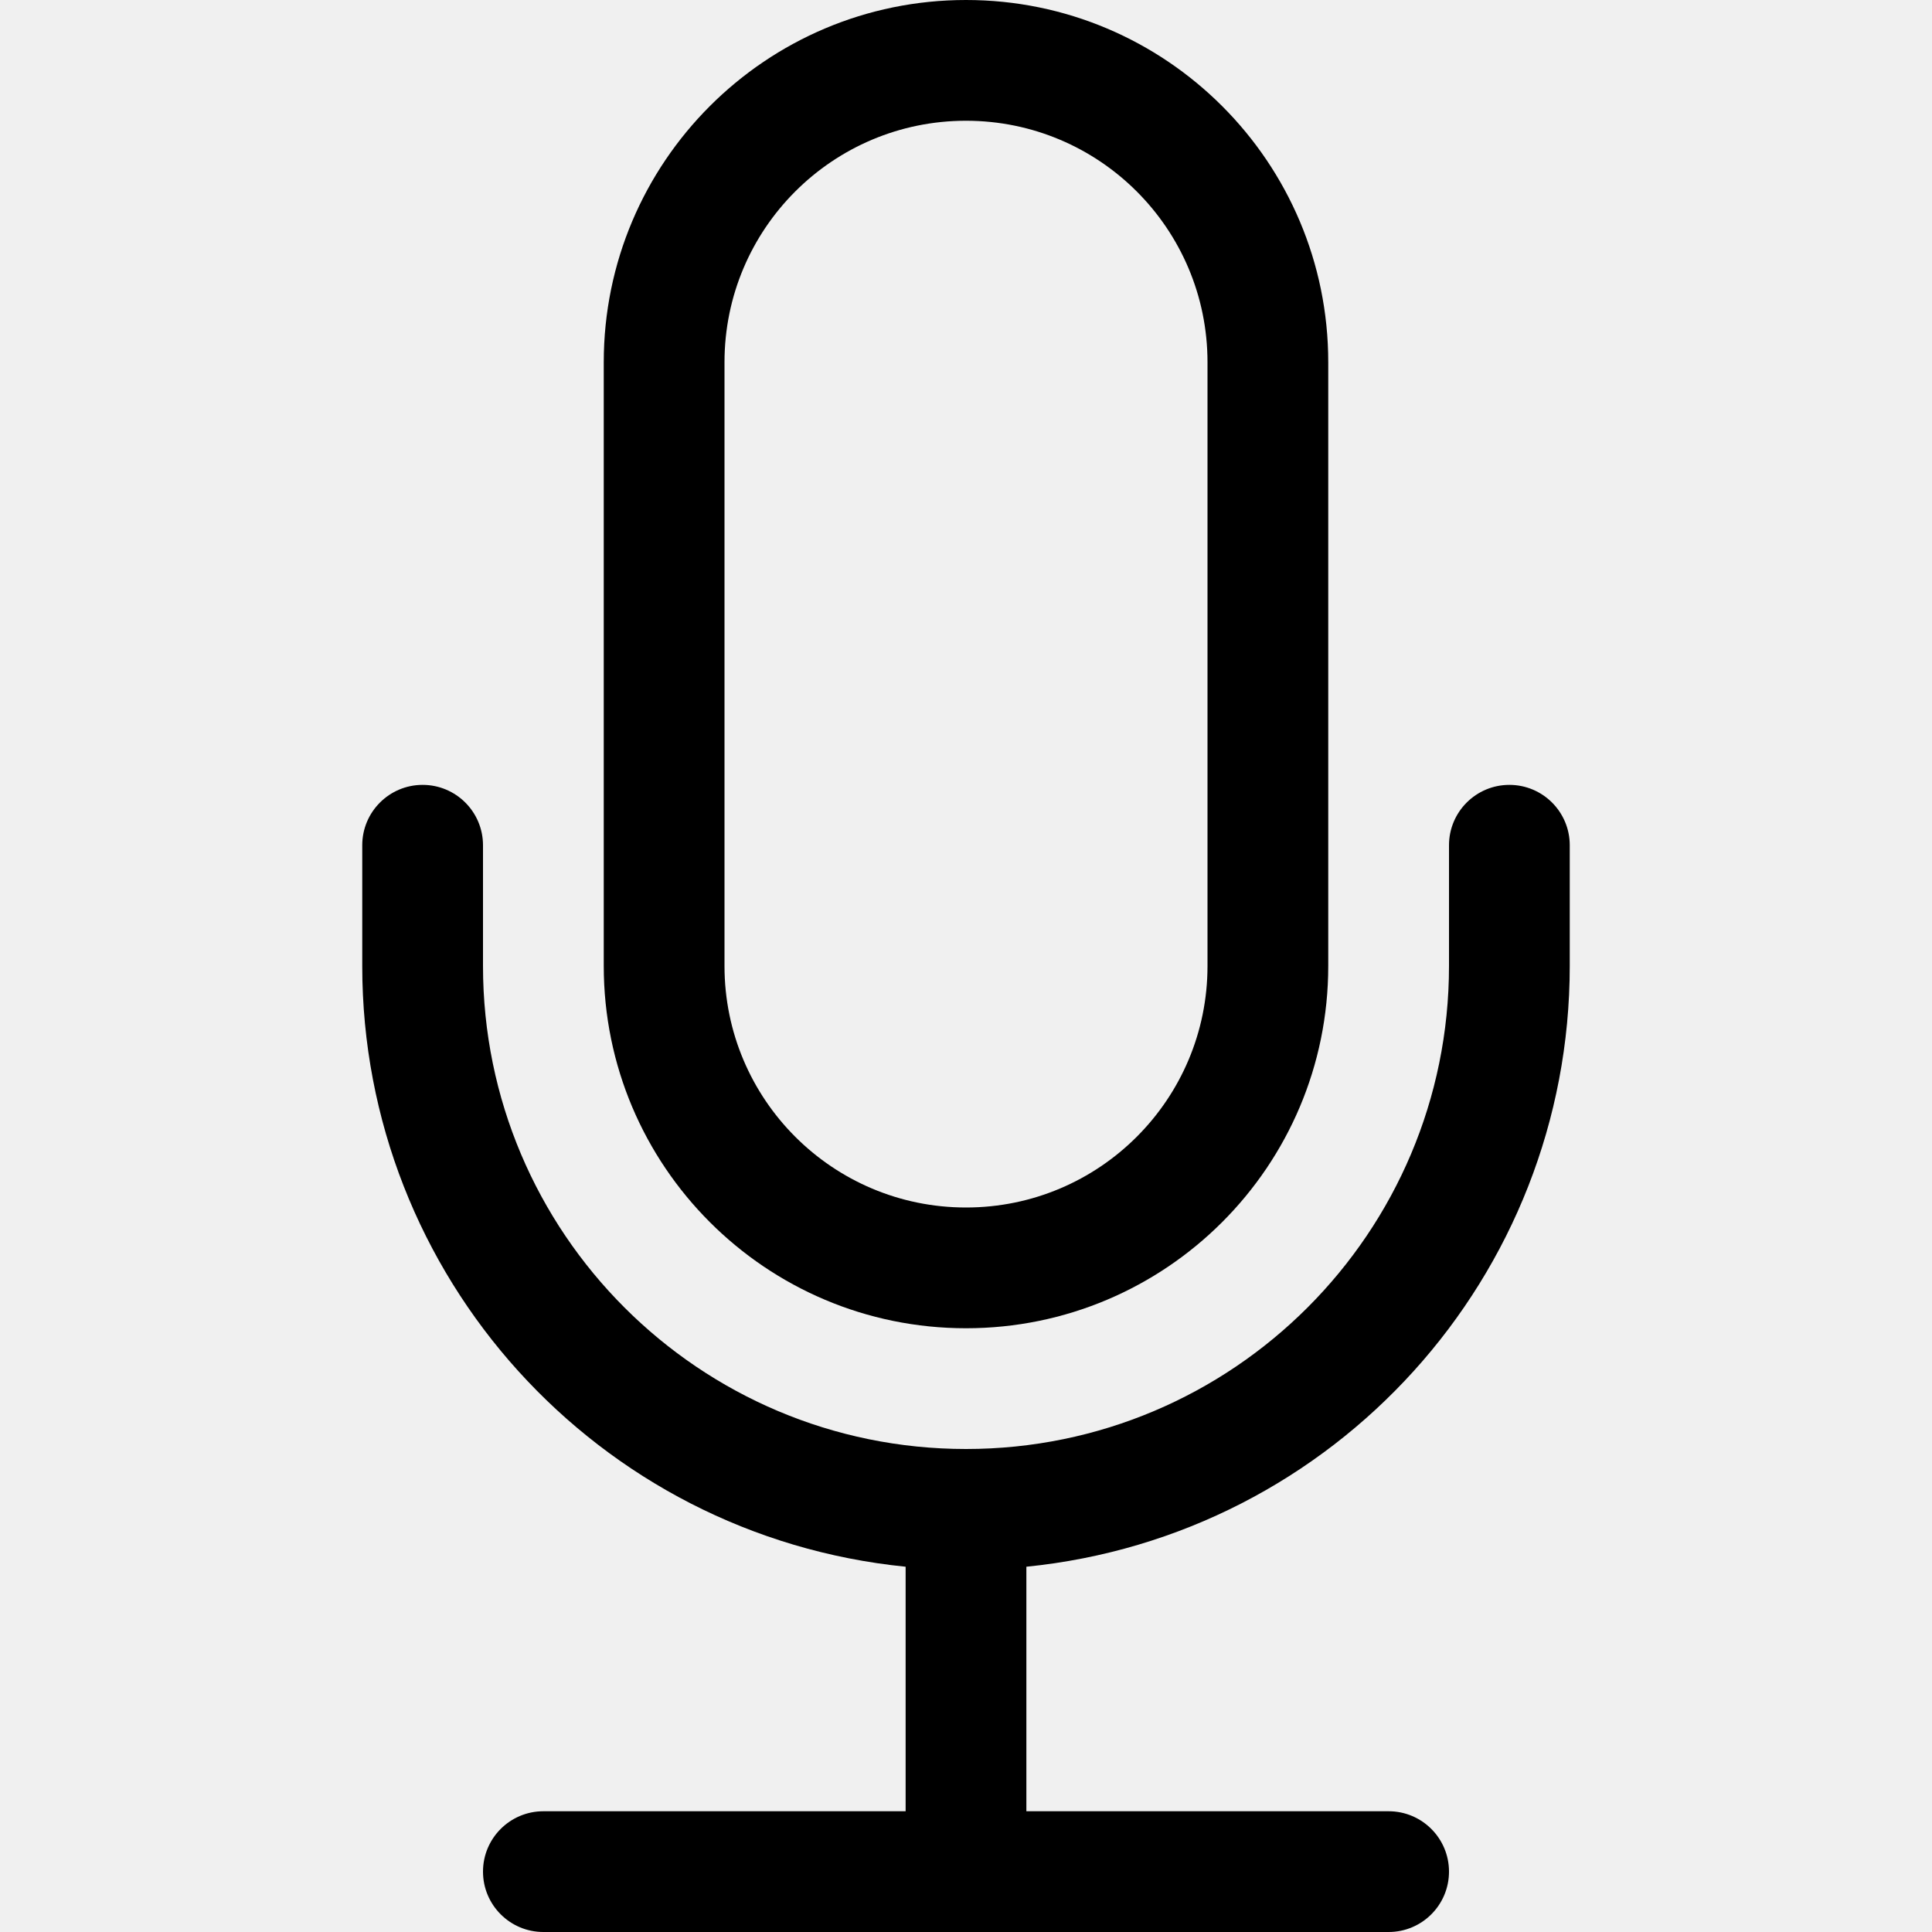
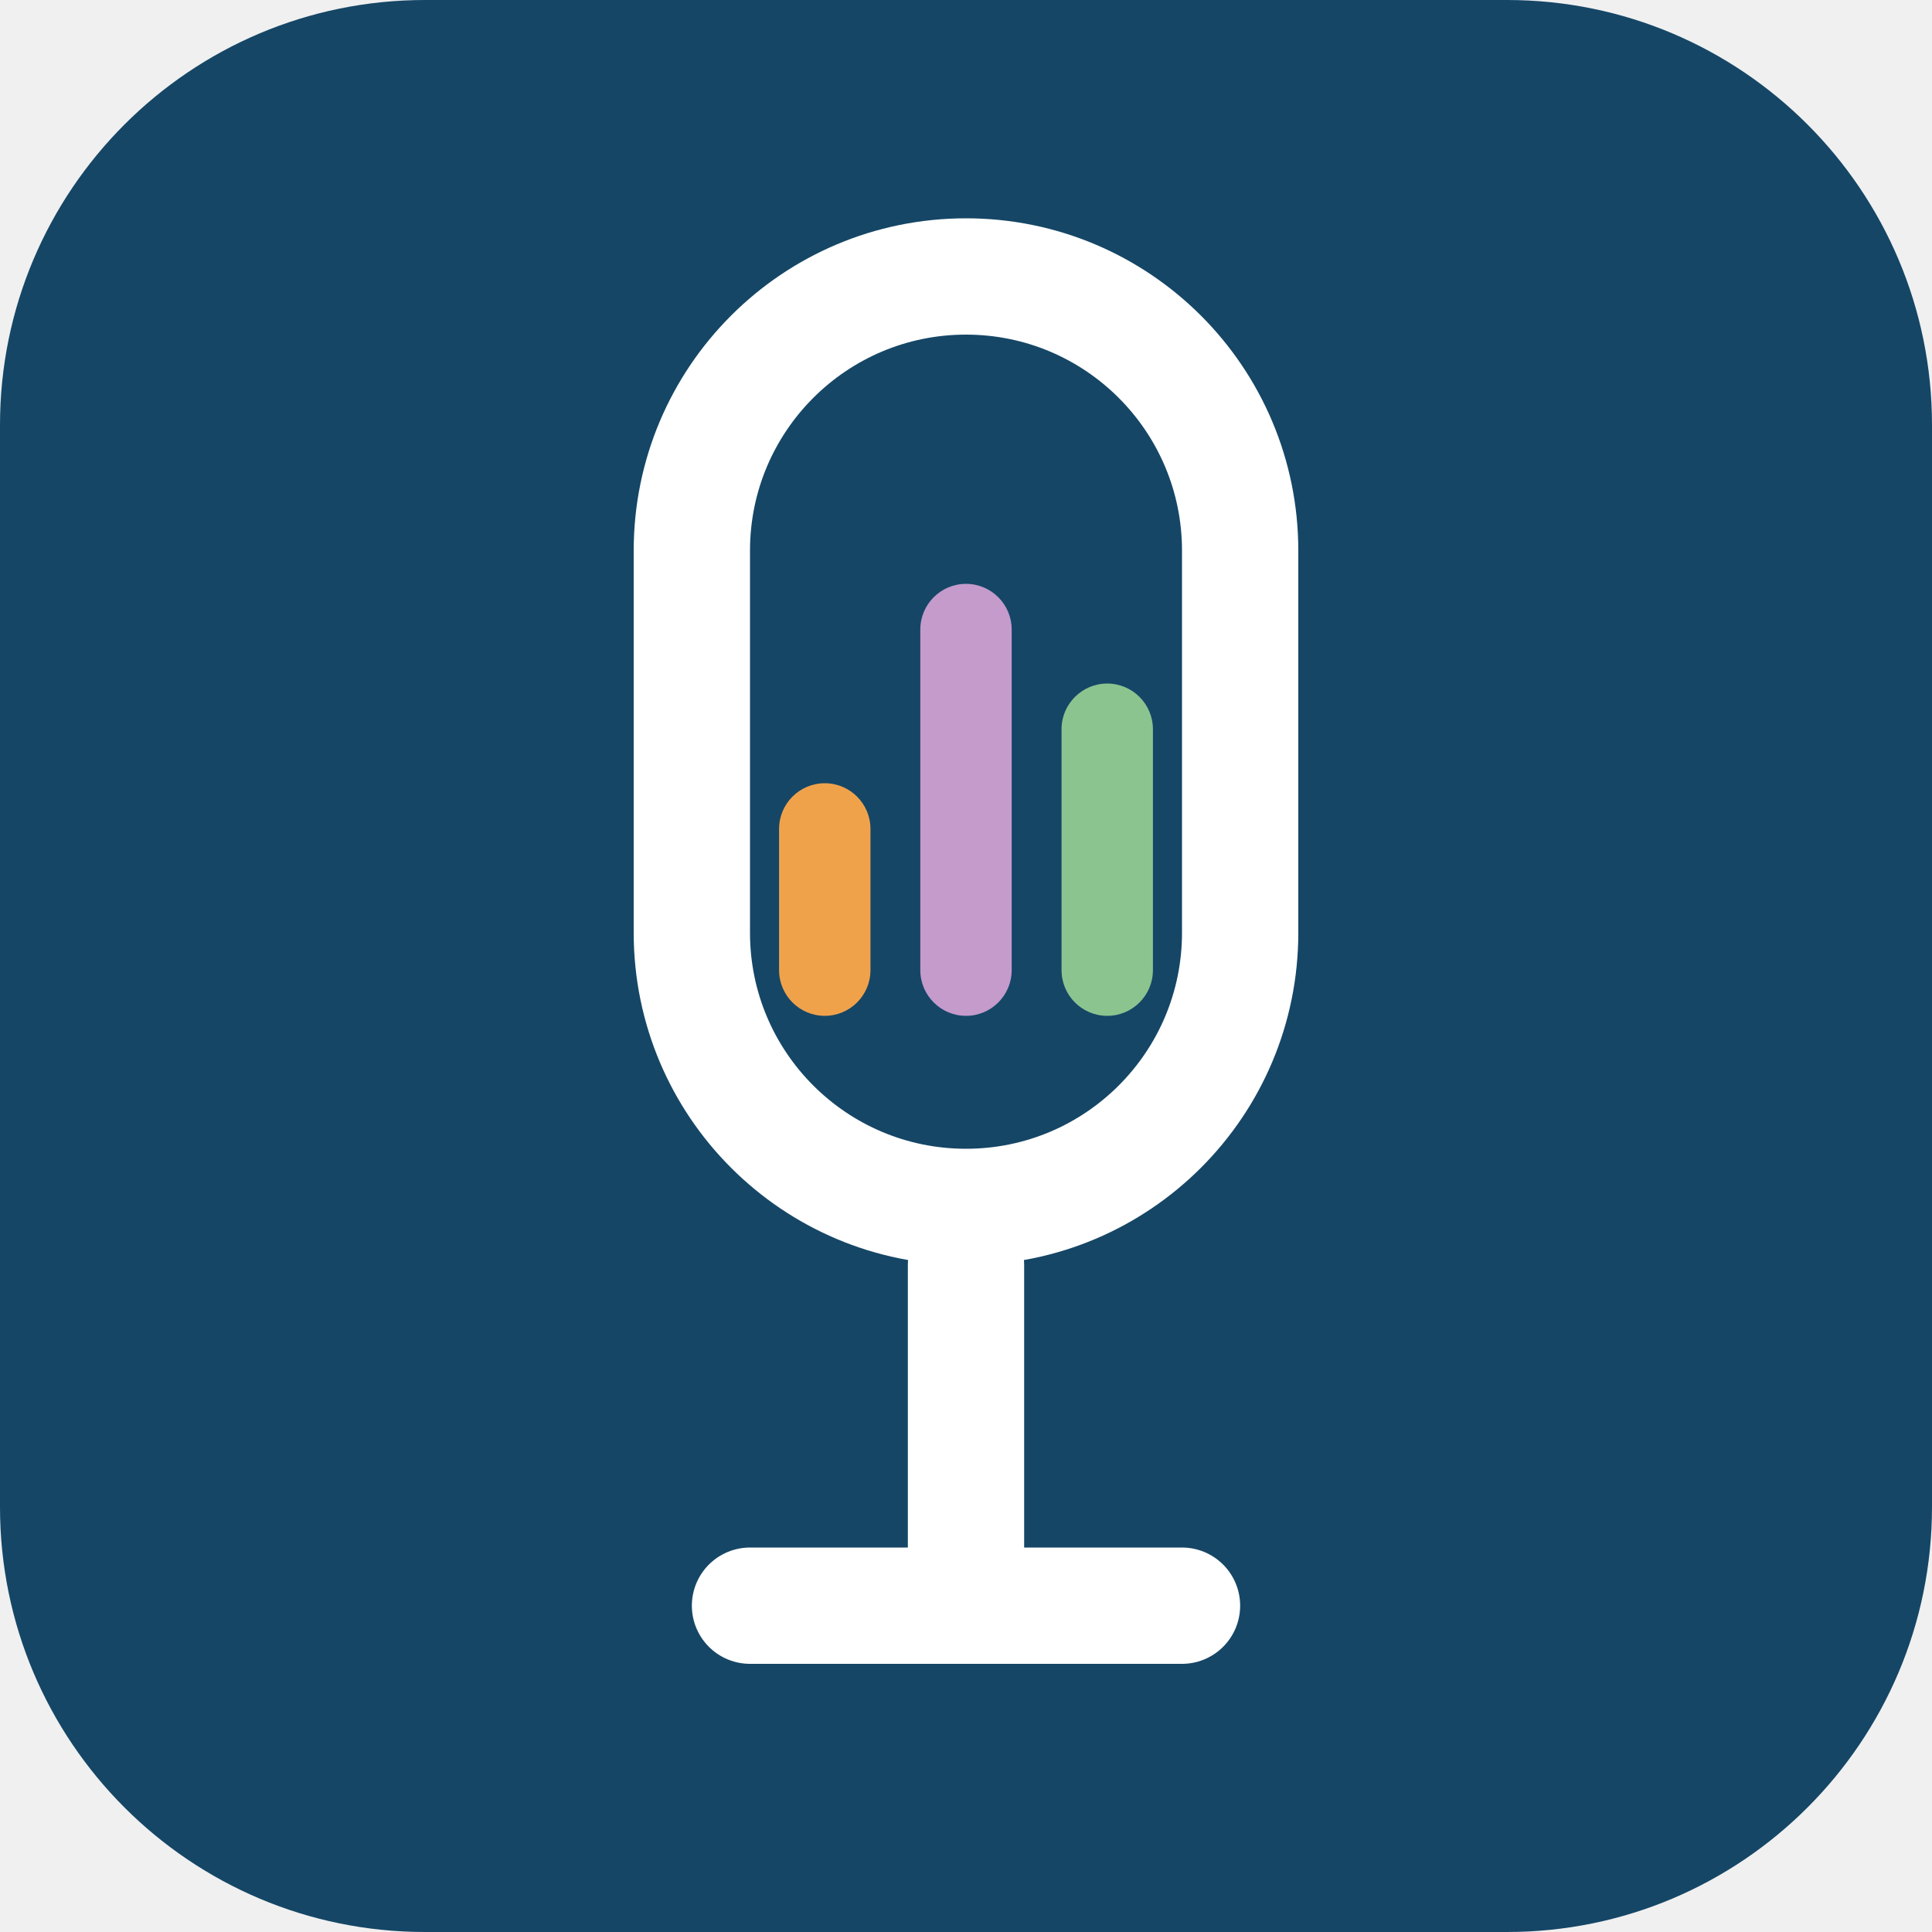
- <svg xmlns="http://www.w3.org/2000/svg" version="1.1" width="16" height="16">
-   <svg width="16" height="16" fill="currentColor" class="bi bi-mic" viewBox="0 0 16 16">
-     <path d="M3.5 6.5A.5.5 0 0 1 4 7v1a4 4 0 0 0 8 0V7a.5.5 0 0 1 1 0v1a5 5 0 0 1-4.5 4.975V15h3a.5.5 0 0 1 0 1h-7a.5.5 0 0 1 0-1h3v-2.025A5 5 0 0 1 3 8V7a.5.5 0 0 1 .5-.5" />
-     <path d="M10 8a2 2 0 1 1-4 0V3a2 2 0 1 1 4 0zM8 0a3 3 0 0 0-3 3v5a3 3 0 0 0 6 0V3a3 3 0 0 0-3-3" />
-   </svg>
-   <style>@media (prefers-color-scheme: light) { :root { filter: none; } }
- @media (prefers-color-scheme: dark) { :root { filter: invert(100%); } }
- </style>
+ <svg xmlns="http://www.w3.org/2000/svg" viewBox="0 0 100 100" width="100" height="100">
+   <rect width="100" height="100" rx="22" fill="#154666" />
+   <g transform="translate(7 7) scale(0.86)">
+     <rect x="33.5" y="8.5" width="33" height="56" rx="16.5" fill="none" stroke="#FFFFFF" stroke-width="7" />
+     <rect x="38.75" y="39" width="5.5" height="14" rx="2.75" fill="#F0A24B" />
+     <rect x="47.25" y="27" width="5.5" height="26" rx="2.75" fill="#C49BCB" />
+     <rect x="55.75" y="33" width="5.5" height="20" rx="2.75" fill="#8BC48F" />
+     <path d="M50,68 V85 M37,88.5 H63" fill="none" stroke="#FFFFFF" stroke-width="7" stroke-linecap="round" />
+   </g>
</svg>
